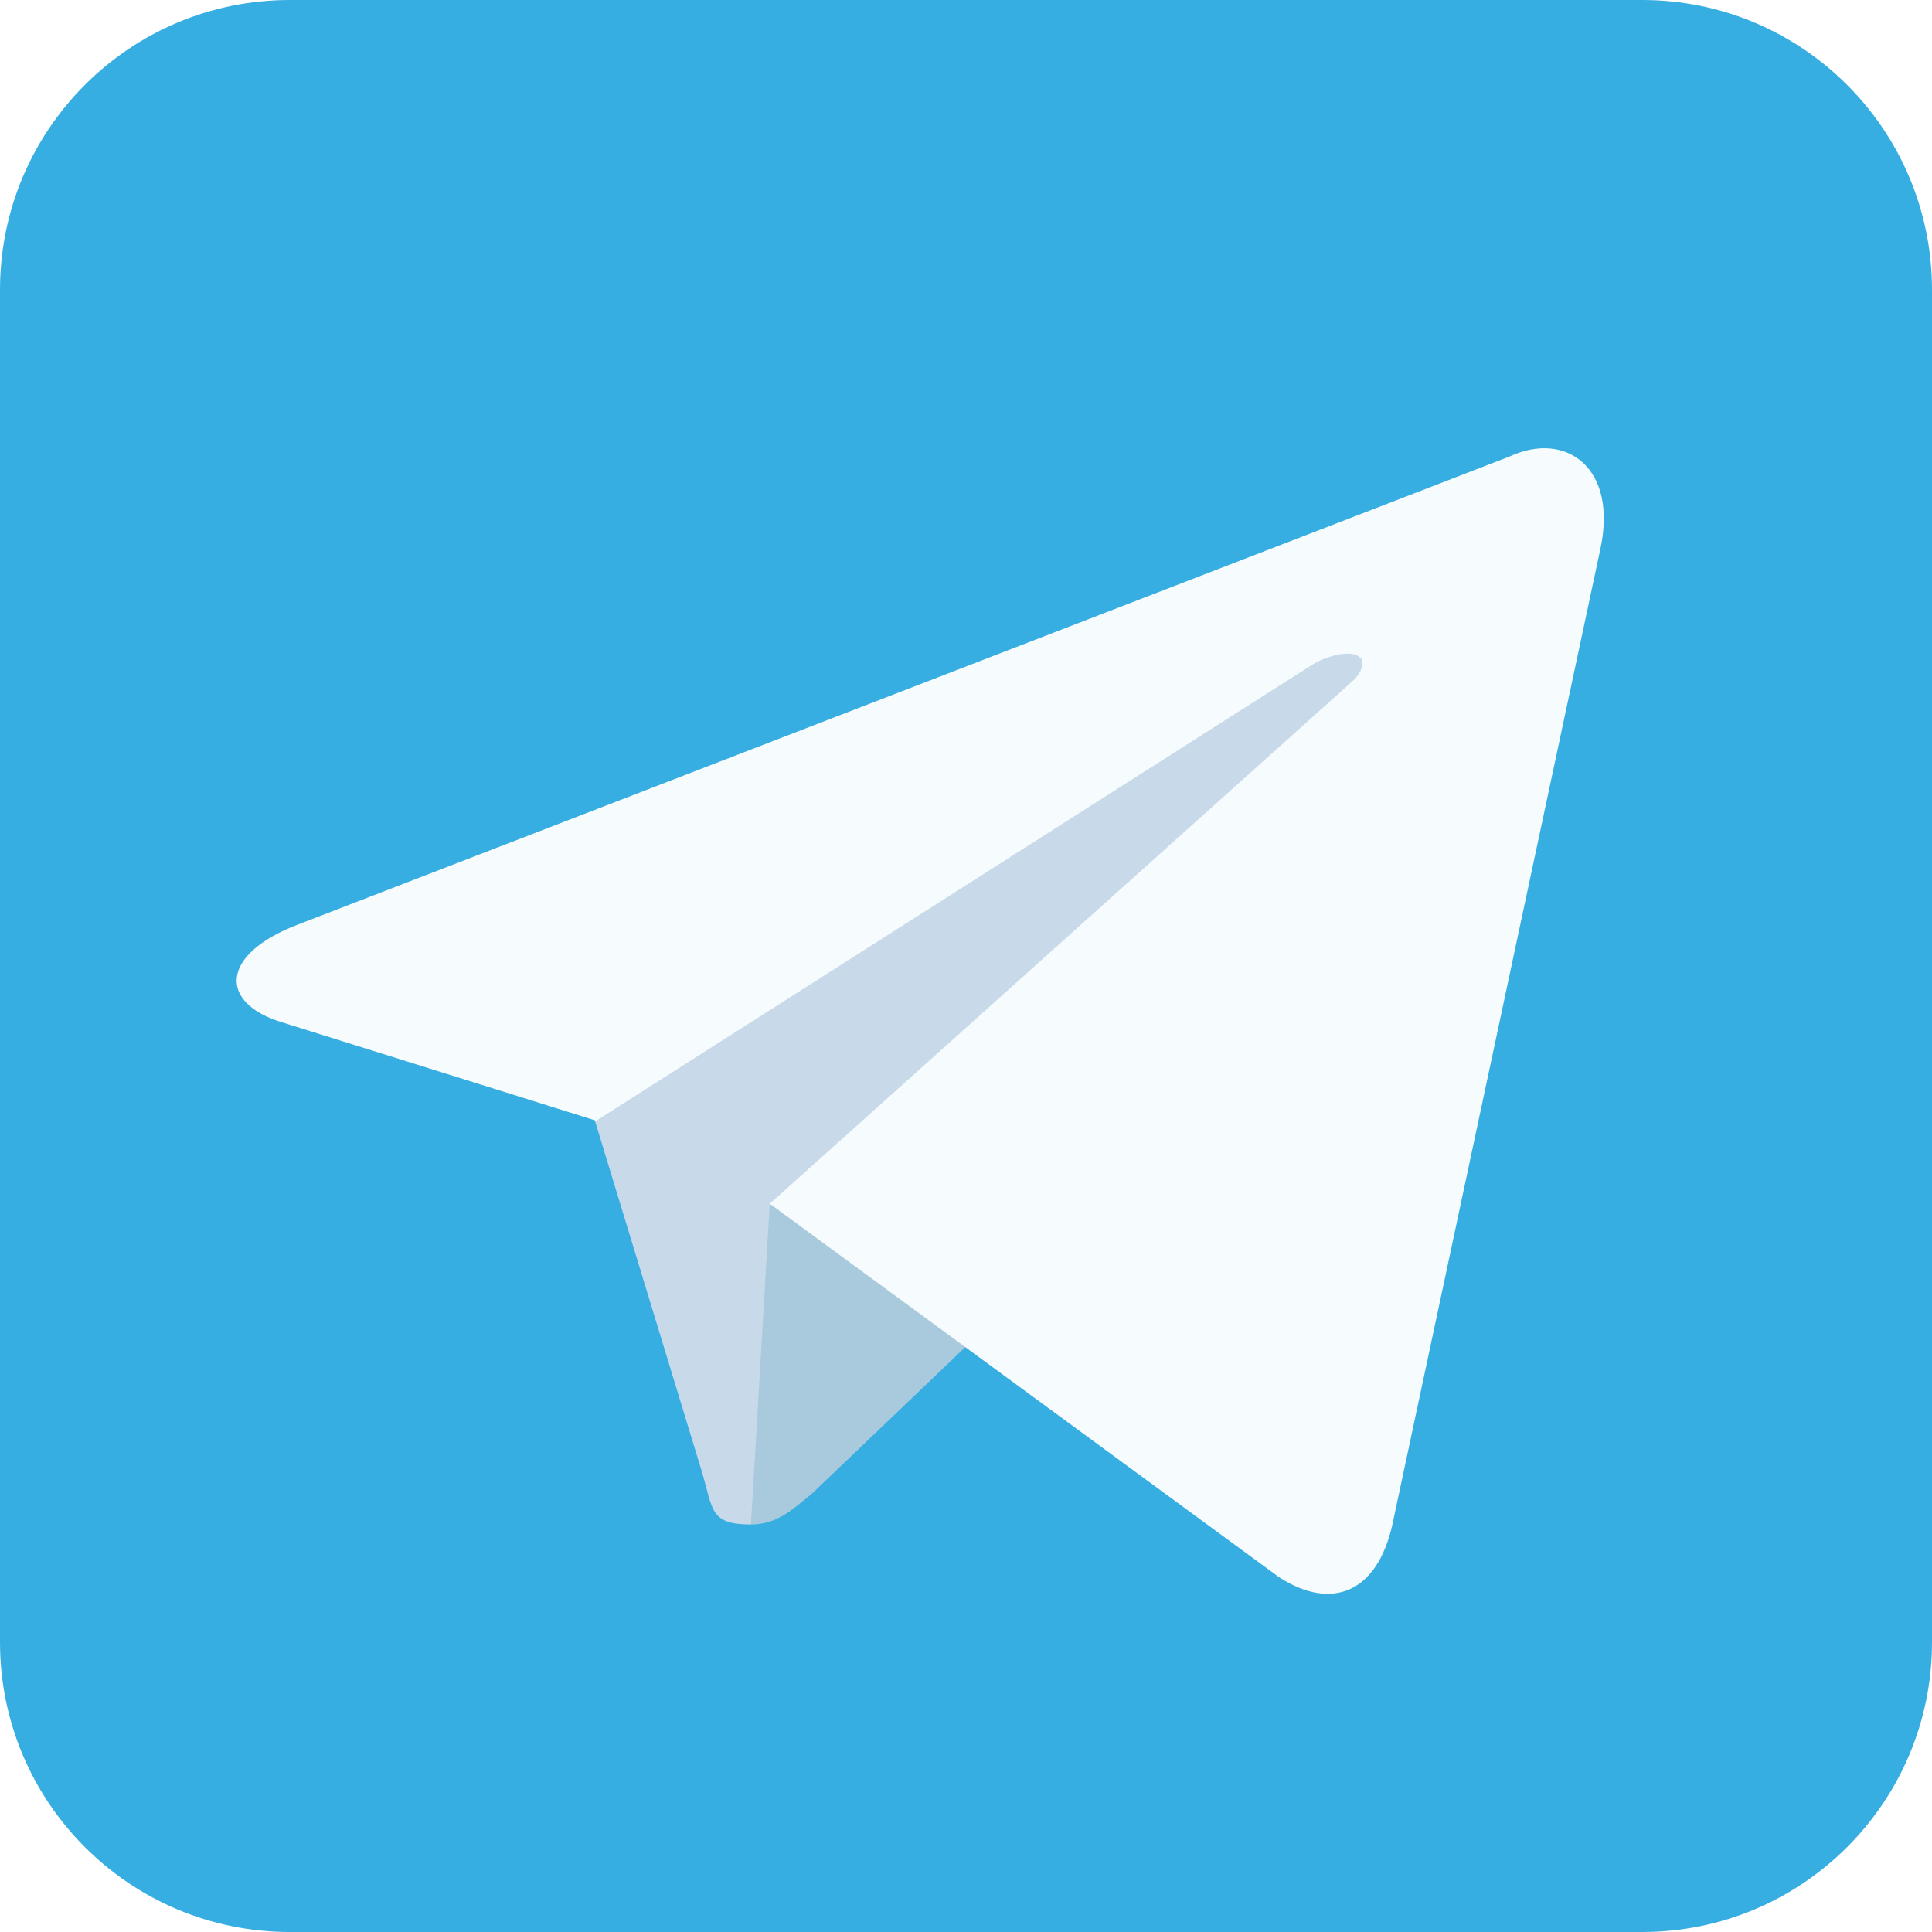
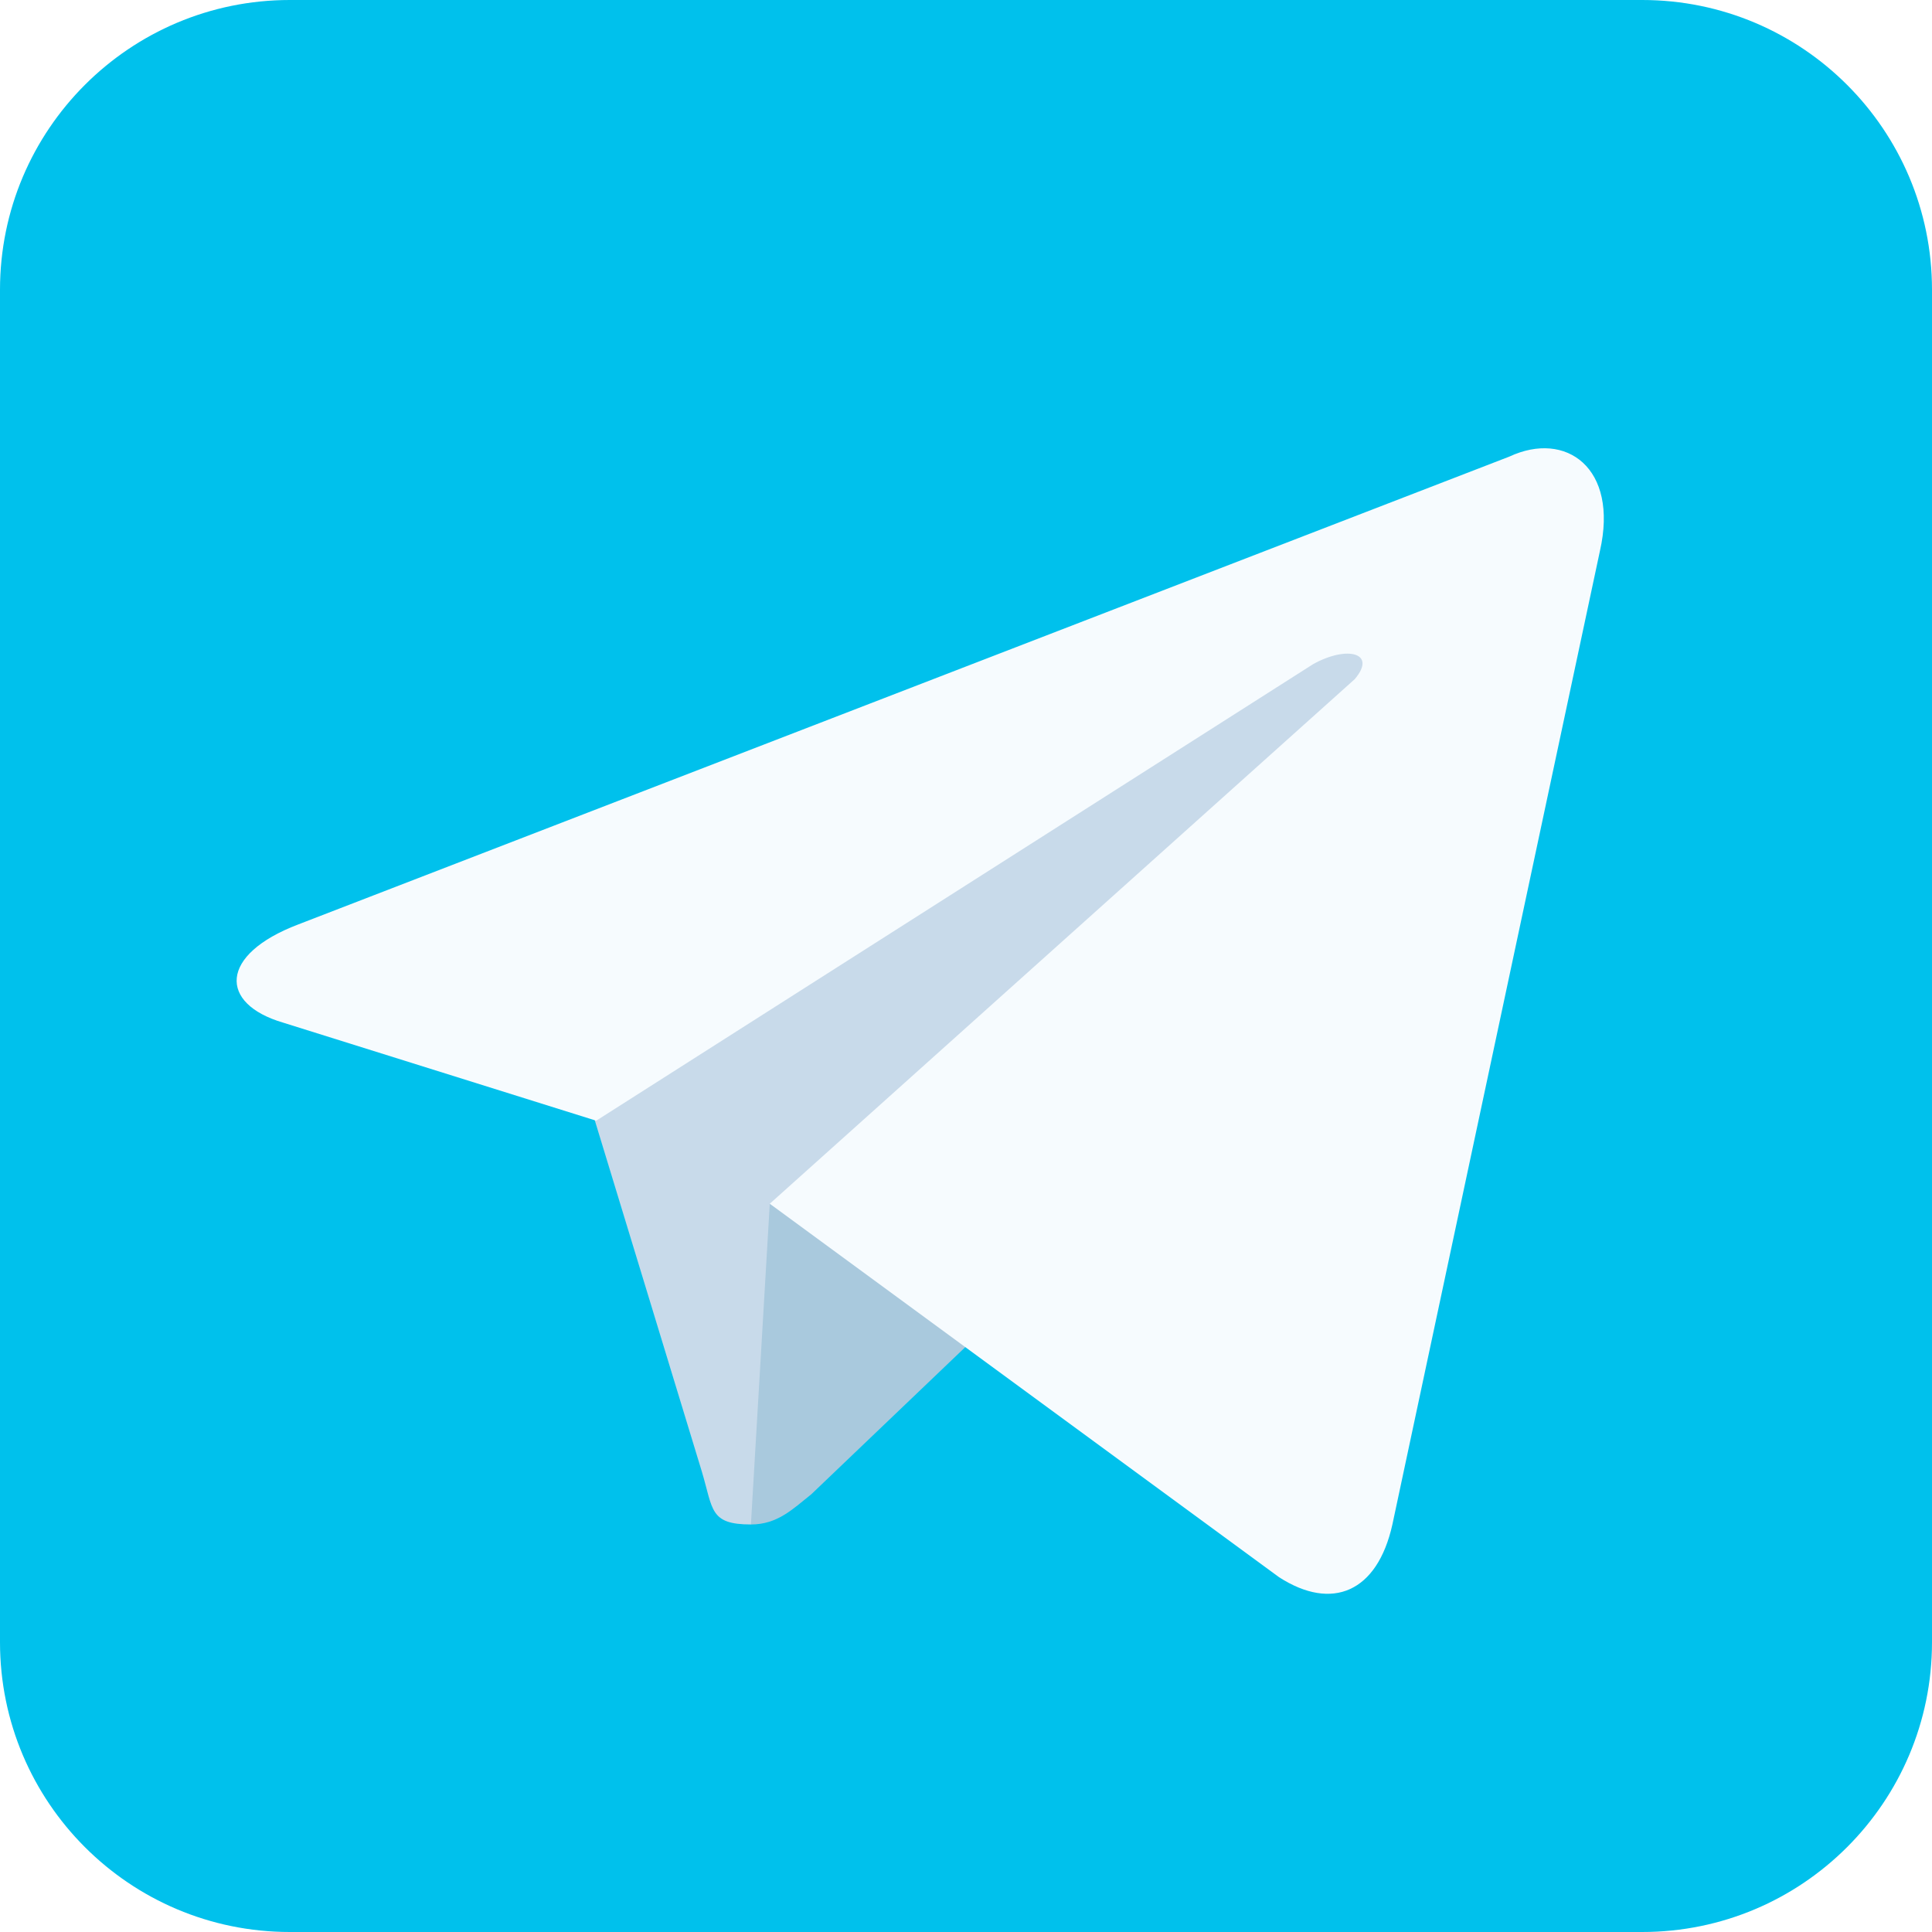
<svg xmlns="http://www.w3.org/2000/svg" aria-label="Telegram" role="img" viewBox="0 0 512 512">
-   <rect width="512" height="512" rx="15%" fill="#37aee2" />
+   <rect width="512" height="512" rx="15%" fill="#00C1EC" />
  <path fill="#c8daea" d="M199 404c-11 0-10-4-13-14l-32-105 245-144" />
  <path fill="#a9c9dd" d="M199 404c7 0 11-4 16-8l45-43-56-34" />
  <path fill="#f6fbfe" d="M204 319l135 99c14 9 26 4 30-14l55-258c5-22-9-32-24-25L79 245c-21 8-21 21-4 26l83 26 190-121c9-5 17-3 11 4" />
</svg>
